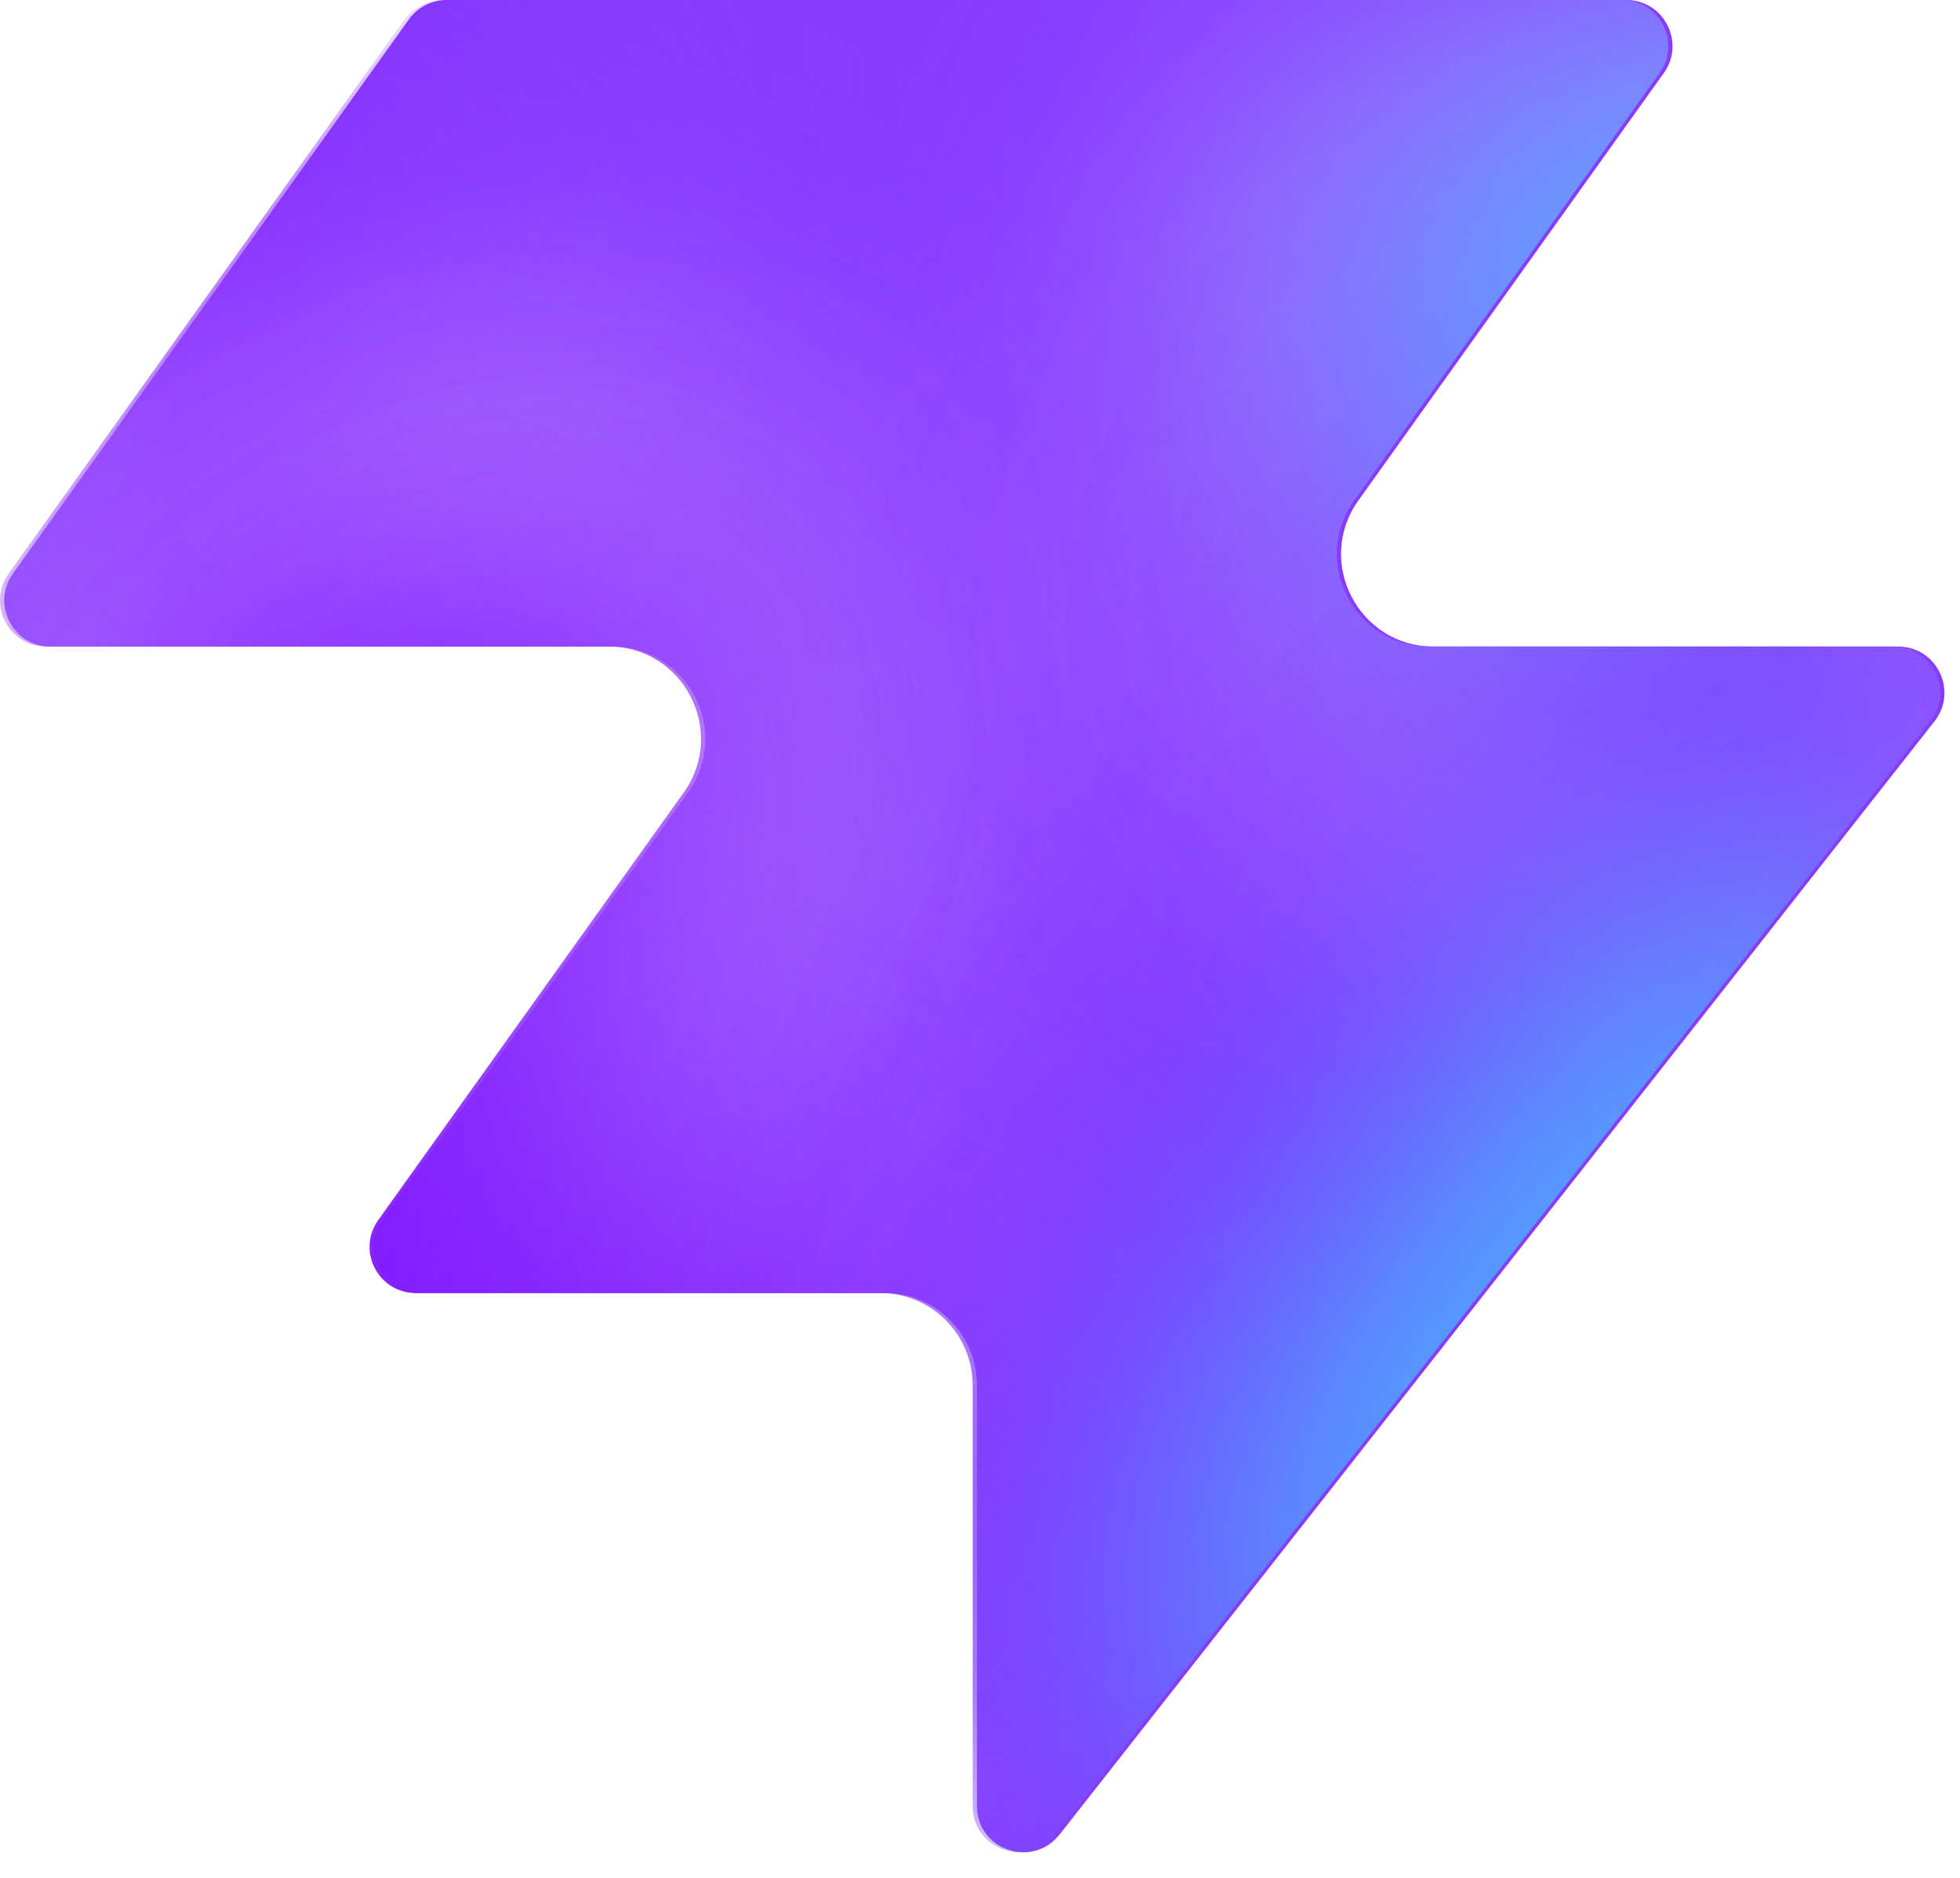
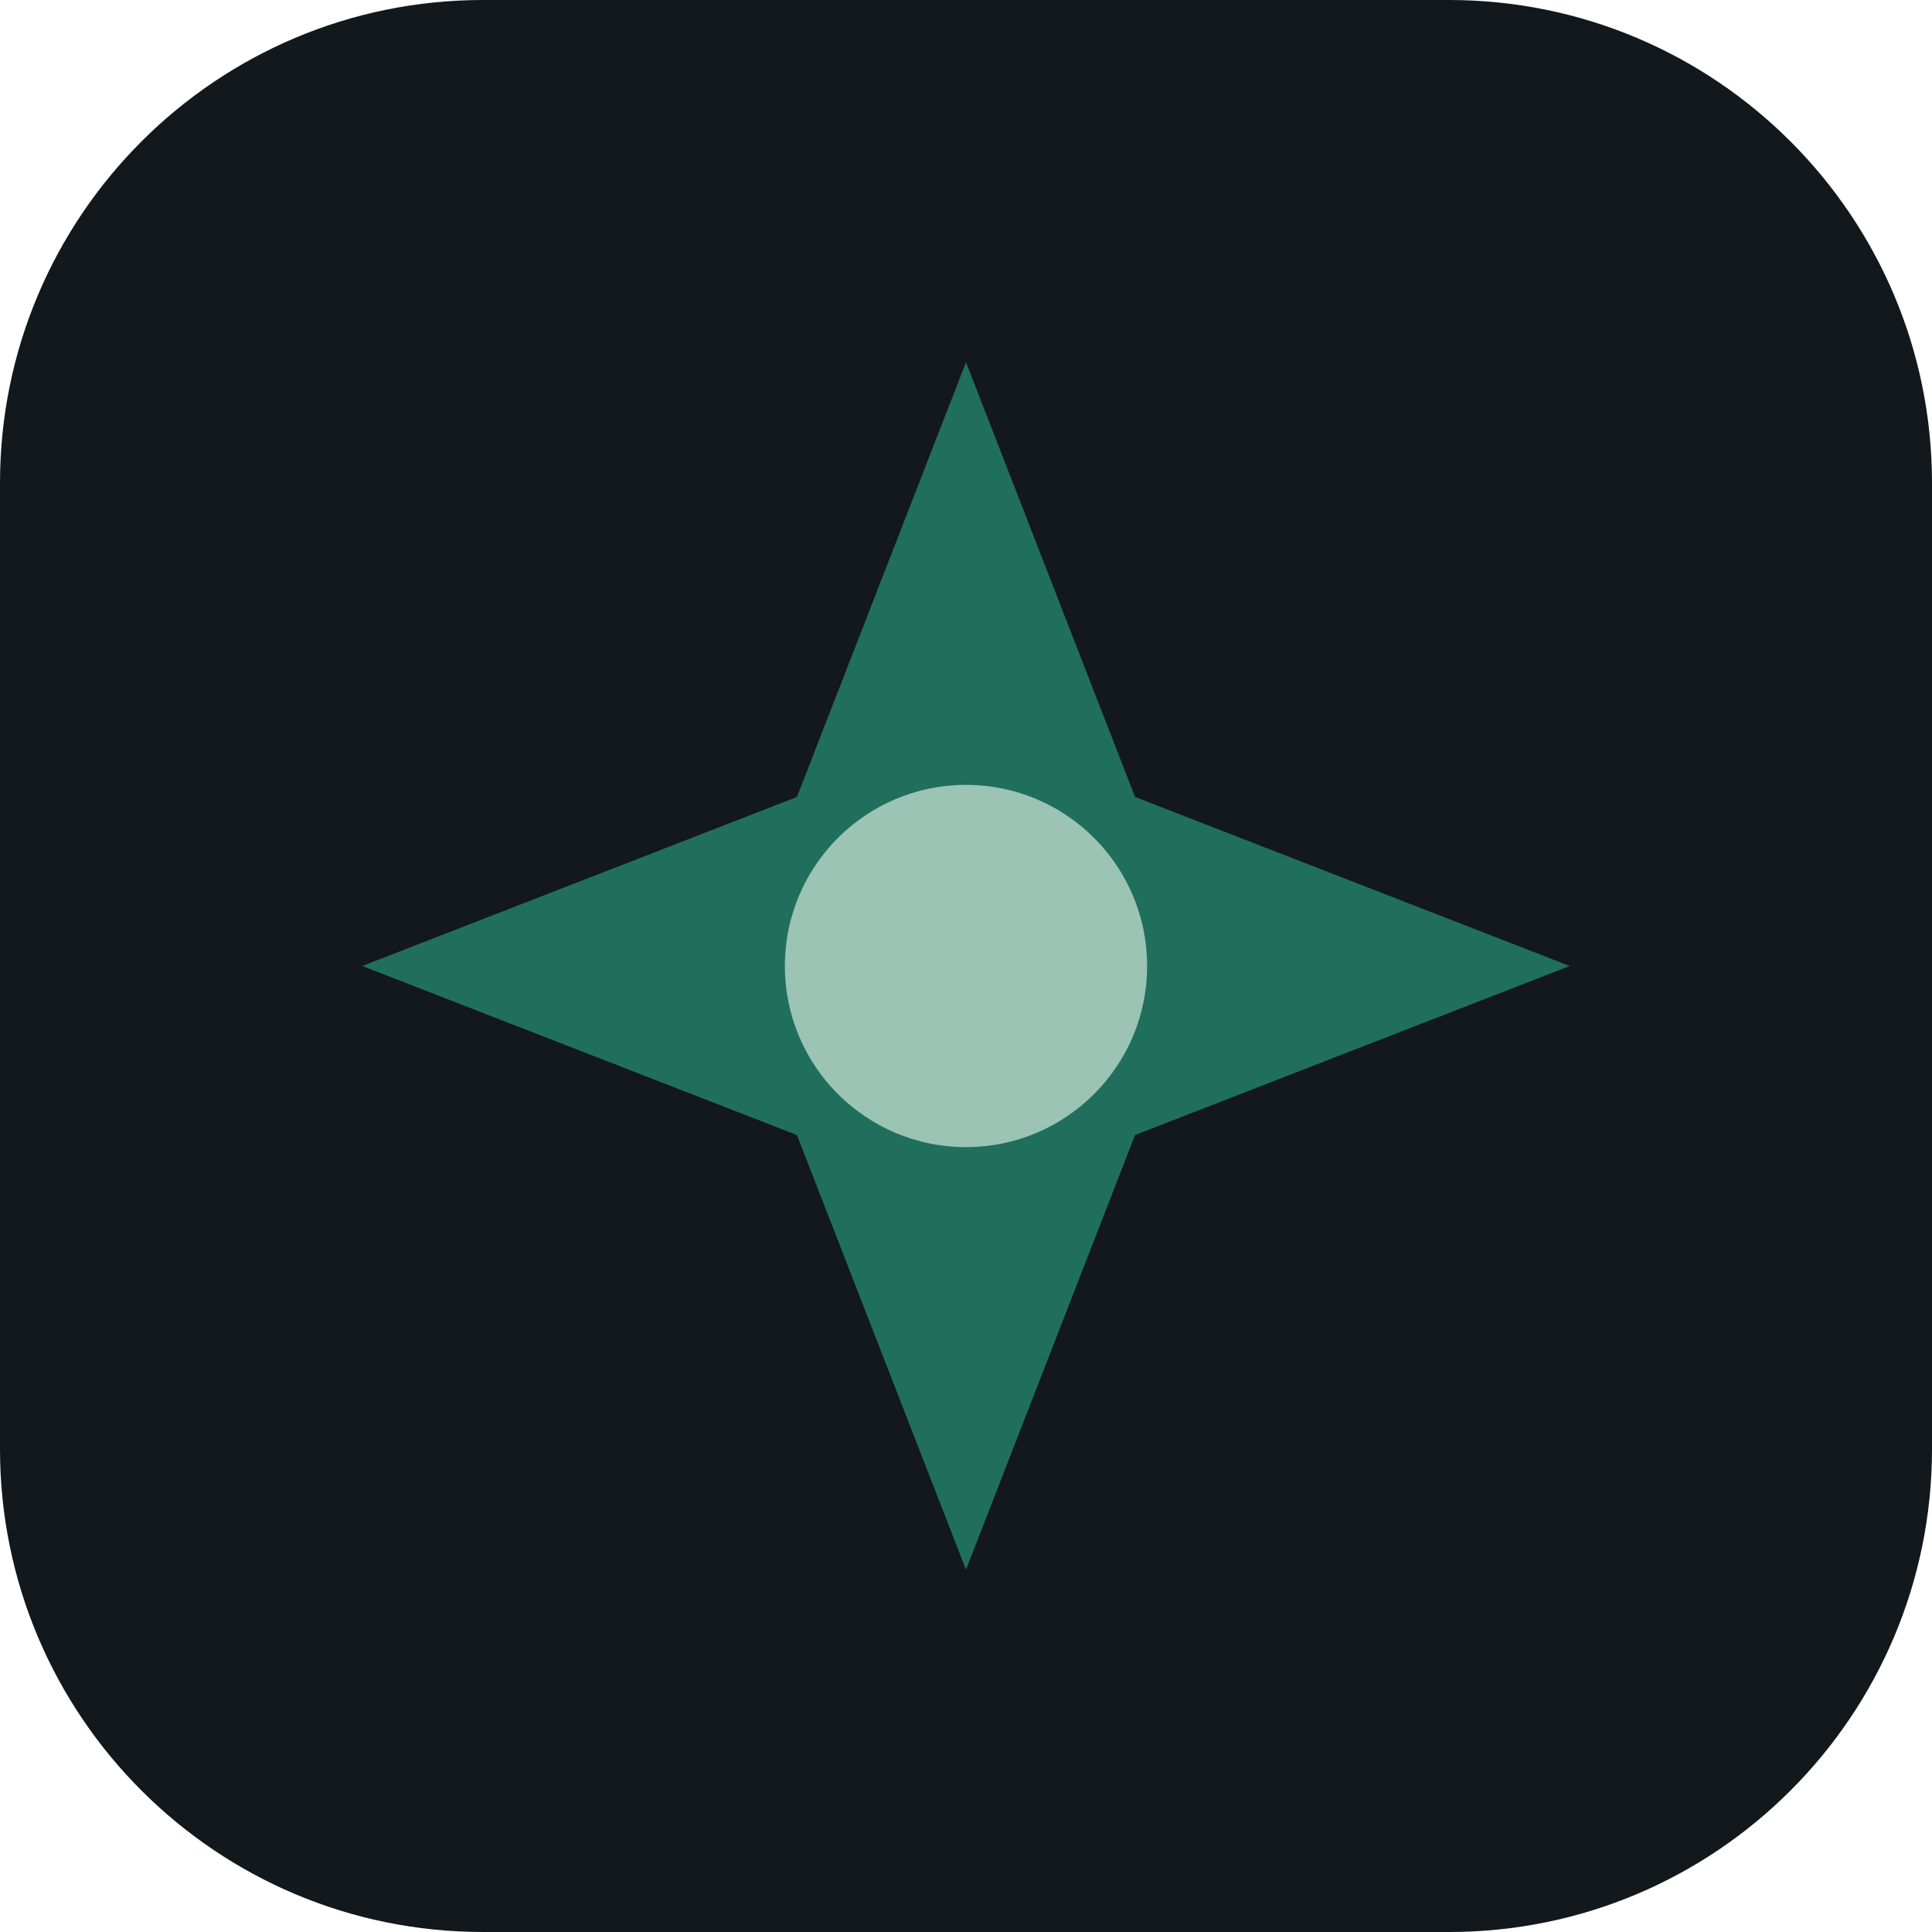
- <svg xmlns="http://www.w3.org/2000/svg" width="48" height="46" fill="none" viewBox="0 0 48 46">
-   <path fill="#863bff" d="M25.946 44.938c-.664.845-2.021.375-2.021-.698V33.937a2.26 2.26 0 0 0-2.262-2.262H10.287c-.92 0-1.456-1.04-.92-1.788l7.48-10.471c1.07-1.497 0-3.578-1.842-3.578H1.237c-.92 0-1.456-1.04-.92-1.788L10.013.474c.214-.297.556-.474.92-.474h28.894c.92 0 1.456 1.04.92 1.788l-7.48 10.471c-1.07 1.498 0 3.579 1.842 3.579h11.377c.943 0 1.473 1.088.89 1.83L25.947 44.94z" style="fill:#863bff;fill:color(display-p3 .525 .23 1);fill-opacity:1" />
-   <mask id="a" width="48" height="46" x="0" y="0" maskUnits="userSpaceOnUse" style="mask-type:alpha">
-     <path fill="#000" d="M25.842 44.938c-.664.844-2.021.375-2.021-.698V33.937a2.26 2.26 0 0 0-2.262-2.262H10.183c-.92 0-1.456-1.04-.92-1.788l7.48-10.471c1.07-1.498 0-3.579-1.842-3.579H1.133c-.92 0-1.456-1.04-.92-1.787L9.91.473c.214-.297.556-.474.92-.474h28.894c.92 0 1.456 1.04.92 1.788l-7.48 10.471c-1.07 1.498 0 3.578 1.842 3.578h11.377c.943 0 1.473 1.088.89 1.832L25.843 44.94z" style="fill:#000;fill-opacity:1" />
-   </mask>
-   <g mask="url(#a)">
-     <g filter="url(#b)">
-       <ellipse cx="5.508" cy="14.704" fill="#ede6ff" rx="5.508" ry="14.704" style="fill:#ede6ff;fill:color(display-p3 .927 .903 1);fill-opacity:1" transform="matrix(.00324 1 1 -.00324 -4.47 31.516)" />
-     </g>
-     <g filter="url(#c)">
-       <ellipse cx="10.399" cy="29.851" fill="#ede6ff" rx="10.399" ry="29.851" style="fill:#ede6ff;fill:color(display-p3 .927 .903 1);fill-opacity:1" transform="matrix(.00324 1 1 -.00324 -39.328 7.883)" />
-     </g>
-     <g filter="url(#d)">
-       <ellipse cx="5.508" cy="30.487" fill="#7e14ff" rx="5.508" ry="30.487" style="fill:#7e14ff;fill:color(display-p3 .492 .077 1);fill-opacity:1" transform="rotate(89.814 -25.913 -14.639)scale(1 -1)" />
-     </g>
-     <g filter="url(#e)">
-       <ellipse cx="5.508" cy="30.599" fill="#7e14ff" rx="5.508" ry="30.599" style="fill:#7e14ff;fill:color(display-p3 .492 .077 1);fill-opacity:1" transform="rotate(89.814 -32.644 -3.334)scale(1 -1)" />
-     </g>
-     <g filter="url(#f)">
-       <ellipse cx="5.508" cy="30.599" fill="#7e14ff" rx="5.508" ry="30.599" style="fill:#7e14ff;fill:color(display-p3 .492 .077 1);fill-opacity:1" transform="matrix(.00324 1 1 -.00324 -34.34 30.47)" />
-     </g>
-     <g filter="url(#g)">
-       <ellipse cx="14.072" cy="22.078" fill="#ede6ff" rx="14.072" ry="22.078" style="fill:#ede6ff;fill:color(display-p3 .927 .903 1);fill-opacity:1" transform="rotate(93.35 24.506 48.493)scale(-1 1)" />
-     </g>
-     <g filter="url(#h)">
-       <ellipse cx="3.47" cy="21.501" fill="#7e14ff" rx="3.47" ry="21.501" style="fill:#7e14ff;fill:color(display-p3 .492 .077 1);fill-opacity:1" transform="rotate(89.009 28.708 47.59)scale(-1 1)" />
-     </g>
-     <g filter="url(#i)">
-       <ellipse cx="3.47" cy="21.501" fill="#7e14ff" rx="3.47" ry="21.501" style="fill:#7e14ff;fill:color(display-p3 .492 .077 1);fill-opacity:1" transform="rotate(89.009 28.708 47.59)scale(-1 1)" />
-     </g>
-     <g filter="url(#j)">
-       <ellipse cx=".387" cy="8.972" fill="#7e14ff" rx="4.407" ry="29.108" style="fill:#7e14ff;fill:color(display-p3 .492 .077 1);fill-opacity:1" transform="rotate(39.51 .387 8.972)" />
-     </g>
-     <g filter="url(#k)">
-       <ellipse cx="47.523" cy="-6.092" fill="#7e14ff" rx="4.407" ry="29.108" style="fill:#7e14ff;fill:color(display-p3 .492 .077 1);fill-opacity:1" transform="rotate(37.892 47.523 -6.092)" />
-     </g>
-     <g filter="url(#l)">
-       <ellipse cx="41.412" cy="6.333" fill="#47bfff" rx="5.971" ry="9.665" style="fill:#47bfff;fill:color(display-p3 .28 .748 1);fill-opacity:1" transform="rotate(37.892 41.412 6.333)" />
-     </g>
-     <g filter="url(#m)">
-       <ellipse cx="-1.879" cy="38.332" fill="#7e14ff" rx="4.407" ry="29.108" style="fill:#7e14ff;fill:color(display-p3 .492 .077 1);fill-opacity:1" transform="rotate(37.892 -1.88 38.332)" />
-     </g>
-     <g filter="url(#n)">
-       <ellipse cx="-1.879" cy="38.332" fill="#7e14ff" rx="4.407" ry="29.108" style="fill:#7e14ff;fill:color(display-p3 .492 .077 1);fill-opacity:1" transform="rotate(37.892 -1.88 38.332)" />
-     </g>
-     <g filter="url(#o)">
-       <ellipse cx="35.651" cy="29.907" fill="#7e14ff" rx="4.407" ry="29.108" style="fill:#7e14ff;fill:color(display-p3 .492 .077 1);fill-opacity:1" transform="rotate(37.892 35.651 29.907)" />
-     </g>
-     <g filter="url(#p)">
-       <ellipse cx="38.418" cy="32.4" fill="#47bfff" rx="5.971" ry="15.297" style="fill:#47bfff;fill:color(display-p3 .28 .748 1);fill-opacity:1" transform="rotate(37.892 38.418 32.4)" />
-     </g>
-   </g>
-   <defs>
-     <filter id="b" width="60.045" height="41.654" x="-19.77" y="16.149" color-interpolation-filters="sRGB" filterUnits="userSpaceOnUse">
-       <feFlood flood-opacity="0" result="BackgroundImageFix" />
-       <feBlend in="SourceGraphic" in2="BackgroundImageFix" result="shape" />
-       <feGaussianBlur result="effect1_foregroundBlur_2002_17158" stdDeviation="7.659" />
-     </filter>
-     <filter id="c" width="90.34" height="51.437" x="-54.613" y="-7.533" color-interpolation-filters="sRGB" filterUnits="userSpaceOnUse">
-       <feFlood flood-opacity="0" result="BackgroundImageFix" />
-       <feBlend in="SourceGraphic" in2="BackgroundImageFix" result="shape" />
-       <feGaussianBlur result="effect1_foregroundBlur_2002_17158" stdDeviation="7.659" />
-     </filter>
-     <filter id="d" width="79.355" height="29.4" x="-49.64" y="2.03" color-interpolation-filters="sRGB" filterUnits="userSpaceOnUse">
-       <feFlood flood-opacity="0" result="BackgroundImageFix" />
-       <feBlend in="SourceGraphic" in2="BackgroundImageFix" result="shape" />
-       <feGaussianBlur result="effect1_foregroundBlur_2002_17158" stdDeviation="4.596" />
-     </filter>
-     <filter id="e" width="79.579" height="29.4" x="-45.045" y="20.029" color-interpolation-filters="sRGB" filterUnits="userSpaceOnUse">
-       <feFlood flood-opacity="0" result="BackgroundImageFix" />
-       <feBlend in="SourceGraphic" in2="BackgroundImageFix" result="shape" />
-       <feGaussianBlur result="effect1_foregroundBlur_2002_17158" stdDeviation="4.596" />
-     </filter>
-     <filter id="f" width="79.579" height="29.4" x="-43.513" y="21.178" color-interpolation-filters="sRGB" filterUnits="userSpaceOnUse">
-       <feFlood flood-opacity="0" result="BackgroundImageFix" />
-       <feBlend in="SourceGraphic" in2="BackgroundImageFix" result="shape" />
-       <feGaussianBlur result="effect1_foregroundBlur_2002_17158" stdDeviation="4.596" />
-     </filter>
-     <filter id="g" width="74.749" height="58.852" x="15.756" y="-17.901" color-interpolation-filters="sRGB" filterUnits="userSpaceOnUse">
-       <feFlood flood-opacity="0" result="BackgroundImageFix" />
-       <feBlend in="SourceGraphic" in2="BackgroundImageFix" result="shape" />
-       <feGaussianBlur result="effect1_foregroundBlur_2002_17158" stdDeviation="7.659" />
-     </filter>
-     <filter id="h" width="61.377" height="25.362" x="23.548" y="2.284" color-interpolation-filters="sRGB" filterUnits="userSpaceOnUse">
-       <feFlood flood-opacity="0" result="BackgroundImageFix" />
-       <feBlend in="SourceGraphic" in2="BackgroundImageFix" result="shape" />
-       <feGaussianBlur result="effect1_foregroundBlur_2002_17158" stdDeviation="4.596" />
-     </filter>
-     <filter id="i" width="61.377" height="25.362" x="23.548" y="2.284" color-interpolation-filters="sRGB" filterUnits="userSpaceOnUse">
-       <feFlood flood-opacity="0" result="BackgroundImageFix" />
-       <feBlend in="SourceGraphic" in2="BackgroundImageFix" result="shape" />
-       <feGaussianBlur result="effect1_foregroundBlur_2002_17158" stdDeviation="4.596" />
-     </filter>
-     <filter id="j" width="56.045" height="63.649" x="-27.636" y="-22.853" color-interpolation-filters="sRGB" filterUnits="userSpaceOnUse">
-       <feFlood flood-opacity="0" result="BackgroundImageFix" />
-       <feBlend in="SourceGraphic" in2="BackgroundImageFix" result="shape" />
-       <feGaussianBlur result="effect1_foregroundBlur_2002_17158" stdDeviation="4.596" />
-     </filter>
-     <filter id="k" width="54.814" height="64.646" x="20.116" y="-38.415" color-interpolation-filters="sRGB" filterUnits="userSpaceOnUse">
-       <feFlood flood-opacity="0" result="BackgroundImageFix" />
-       <feBlend in="SourceGraphic" in2="BackgroundImageFix" result="shape" />
-       <feGaussianBlur result="effect1_foregroundBlur_2002_17158" stdDeviation="4.596" />
-     </filter>
-     <filter id="l" width="33.541" height="35.313" x="24.641" y="-11.323" color-interpolation-filters="sRGB" filterUnits="userSpaceOnUse">
-       <feFlood flood-opacity="0" result="BackgroundImageFix" />
-       <feBlend in="SourceGraphic" in2="BackgroundImageFix" result="shape" />
-       <feGaussianBlur result="effect1_foregroundBlur_2002_17158" stdDeviation="4.596" />
-     </filter>
-     <filter id="m" width="54.814" height="64.646" x="-29.286" y="6.009" color-interpolation-filters="sRGB" filterUnits="userSpaceOnUse">
-       <feFlood flood-opacity="0" result="BackgroundImageFix" />
-       <feBlend in="SourceGraphic" in2="BackgroundImageFix" result="shape" />
-       <feGaussianBlur result="effect1_foregroundBlur_2002_17158" stdDeviation="4.596" />
-     </filter>
-     <filter id="n" width="54.814" height="64.646" x="-29.286" y="6.009" color-interpolation-filters="sRGB" filterUnits="userSpaceOnUse">
-       <feFlood flood-opacity="0" result="BackgroundImageFix" />
-       <feBlend in="SourceGraphic" in2="BackgroundImageFix" result="shape" />
-       <feGaussianBlur result="effect1_foregroundBlur_2002_17158" stdDeviation="4.596" />
-     </filter>
-     <filter id="o" width="54.814" height="64.646" x="8.244" y="-2.416" color-interpolation-filters="sRGB" filterUnits="userSpaceOnUse">
-       <feFlood flood-opacity="0" result="BackgroundImageFix" />
-       <feBlend in="SourceGraphic" in2="BackgroundImageFix" result="shape" />
-       <feGaussianBlur result="effect1_foregroundBlur_2002_17158" stdDeviation="4.596" />
-     </filter>
-     <filter id="p" width="39.409" height="43.623" x="18.713" y="10.588" color-interpolation-filters="sRGB" filterUnits="userSpaceOnUse">
-       <feFlood flood-opacity="0" result="BackgroundImageFix" />
-       <feBlend in="SourceGraphic" in2="BackgroundImageFix" result="shape" />
-       <feGaussianBlur result="effect1_foregroundBlur_2002_17158" stdDeviation="4.596" />
-     </filter>
-   </defs>
+ <svg xmlns="http://www.w3.org/2000/svg" viewBox="0 0 32 32" fill="none">
+   <rect width="32" height="32" rx="8" fill="#12181B" />
+   <path d="M16 6L18.8 13.2L26 16L18.8 18.8L16 26L13.2 18.8L6 16L13.2 13.2L16 6Z" fill="#1F6F5C" />
+   <circle cx="16" cy="16" r="3" fill="#9BC4B4" />
</svg>
